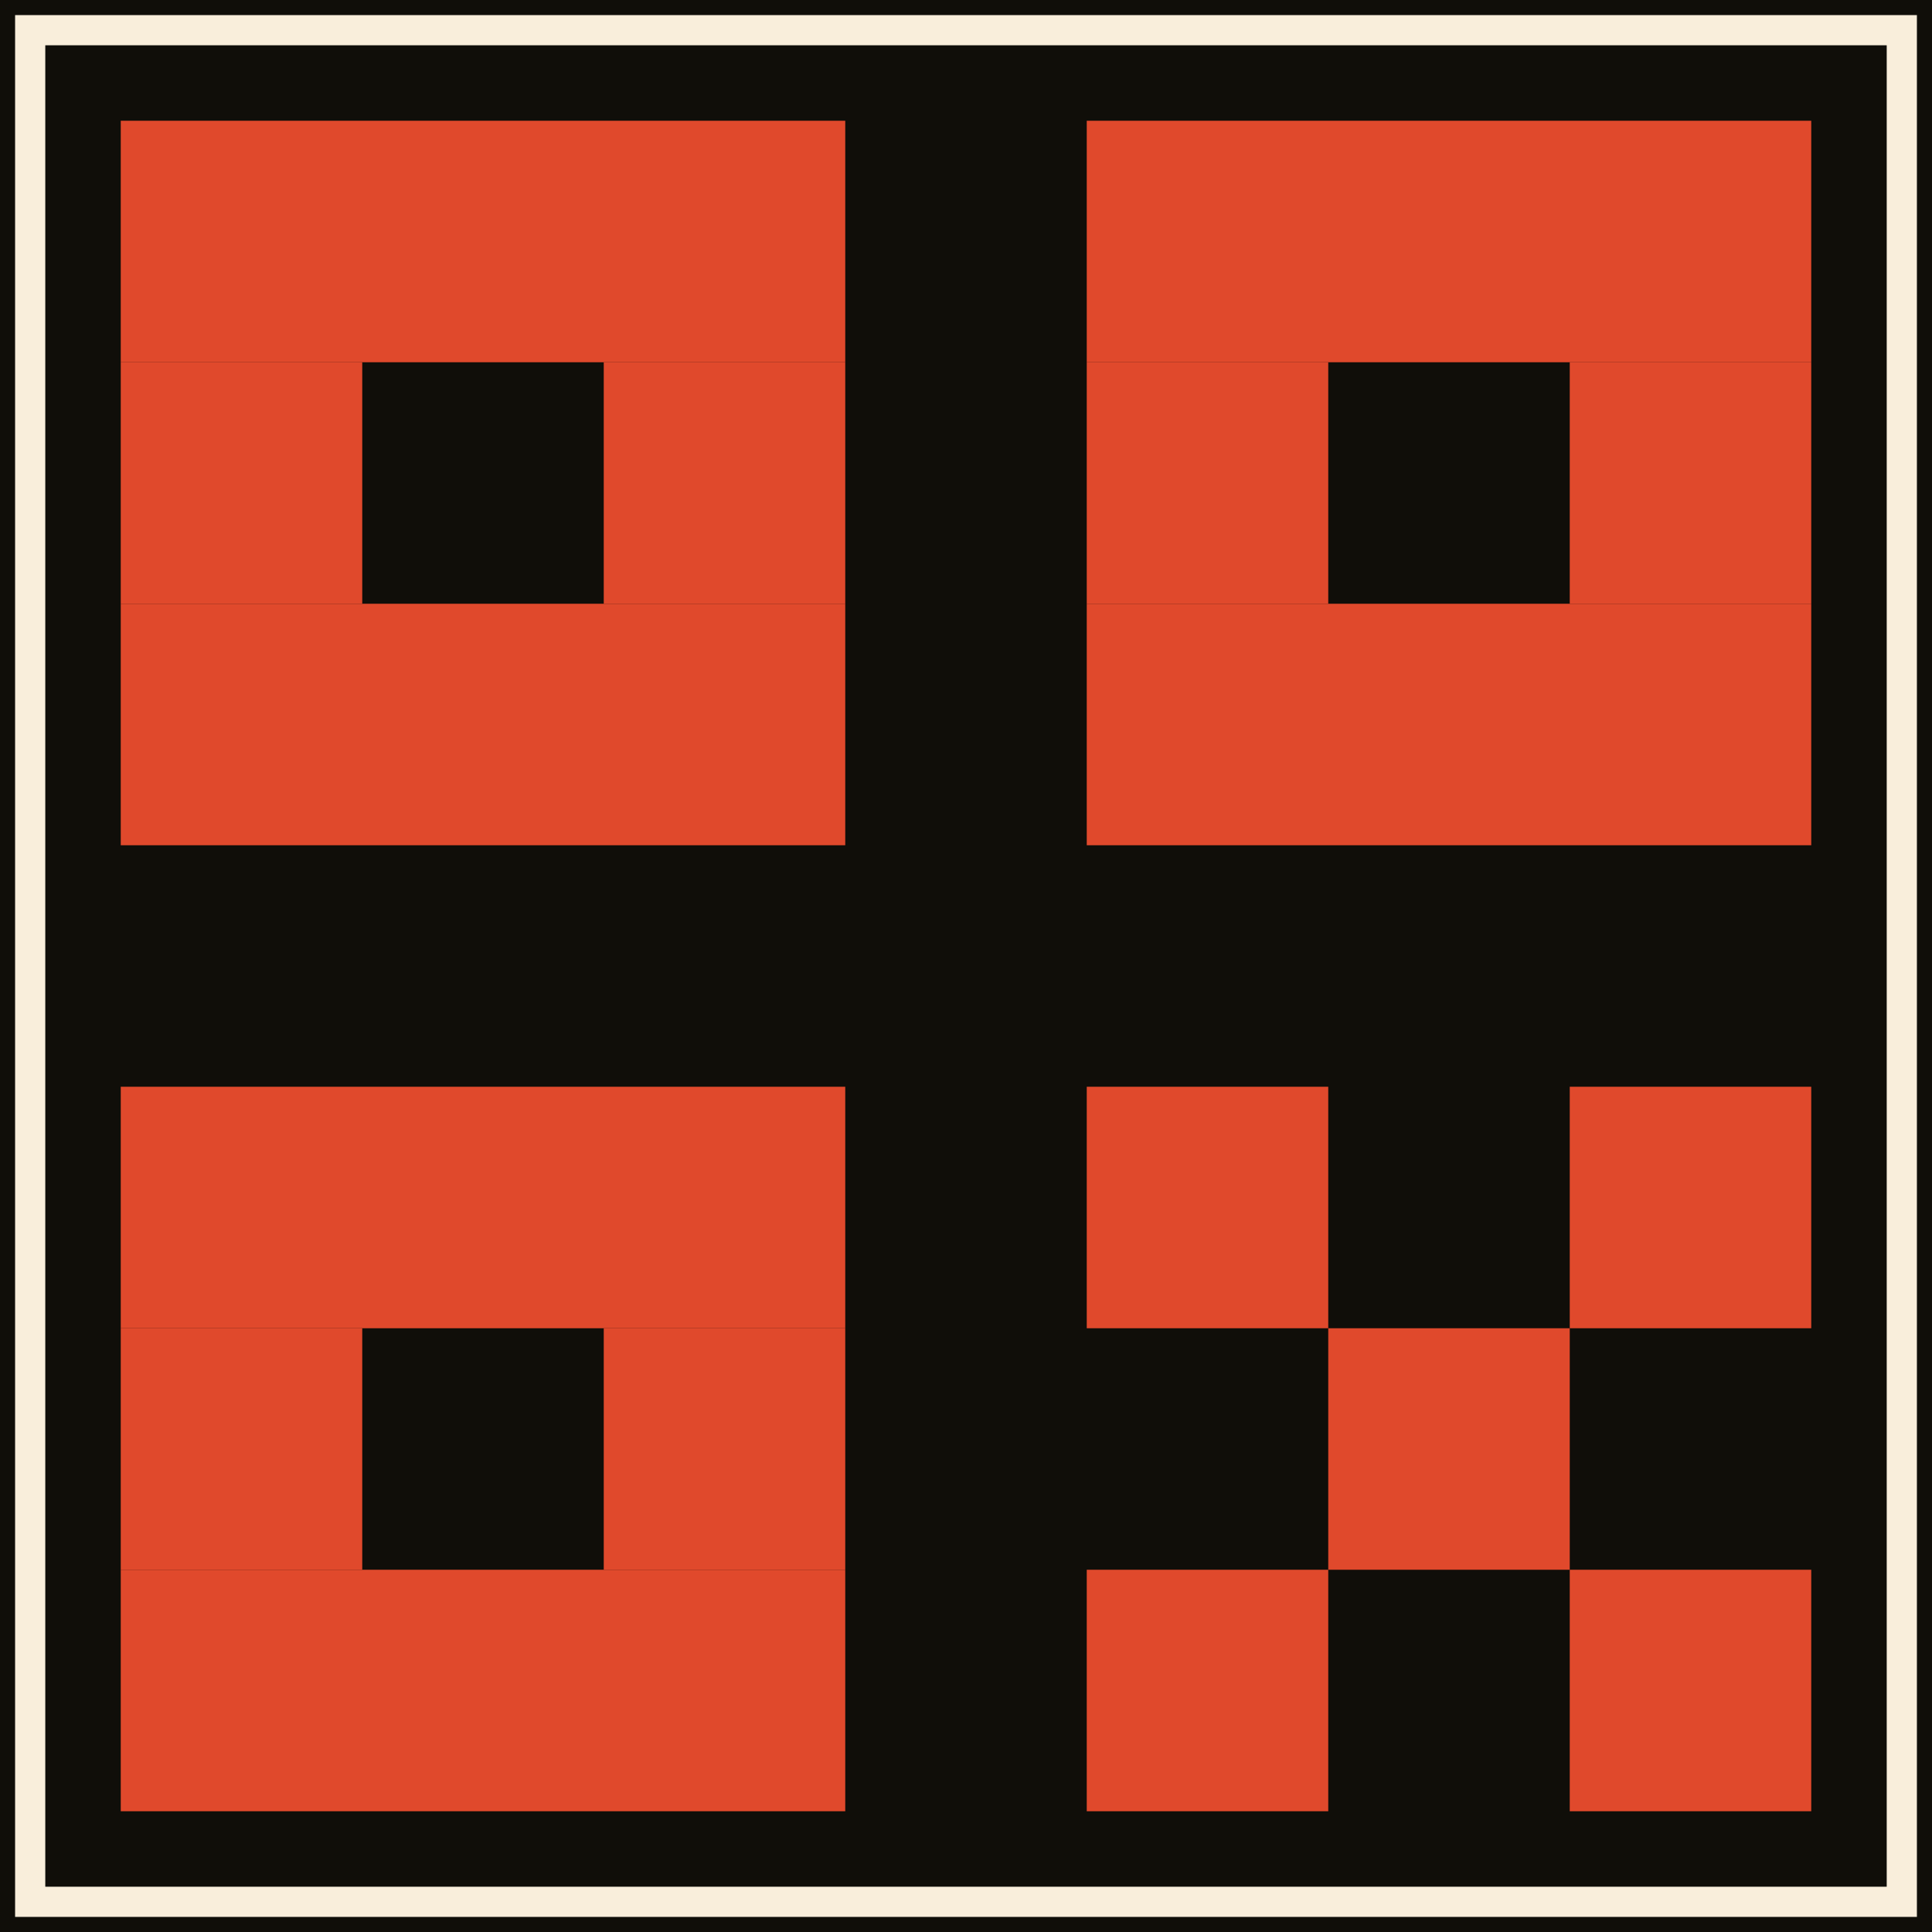
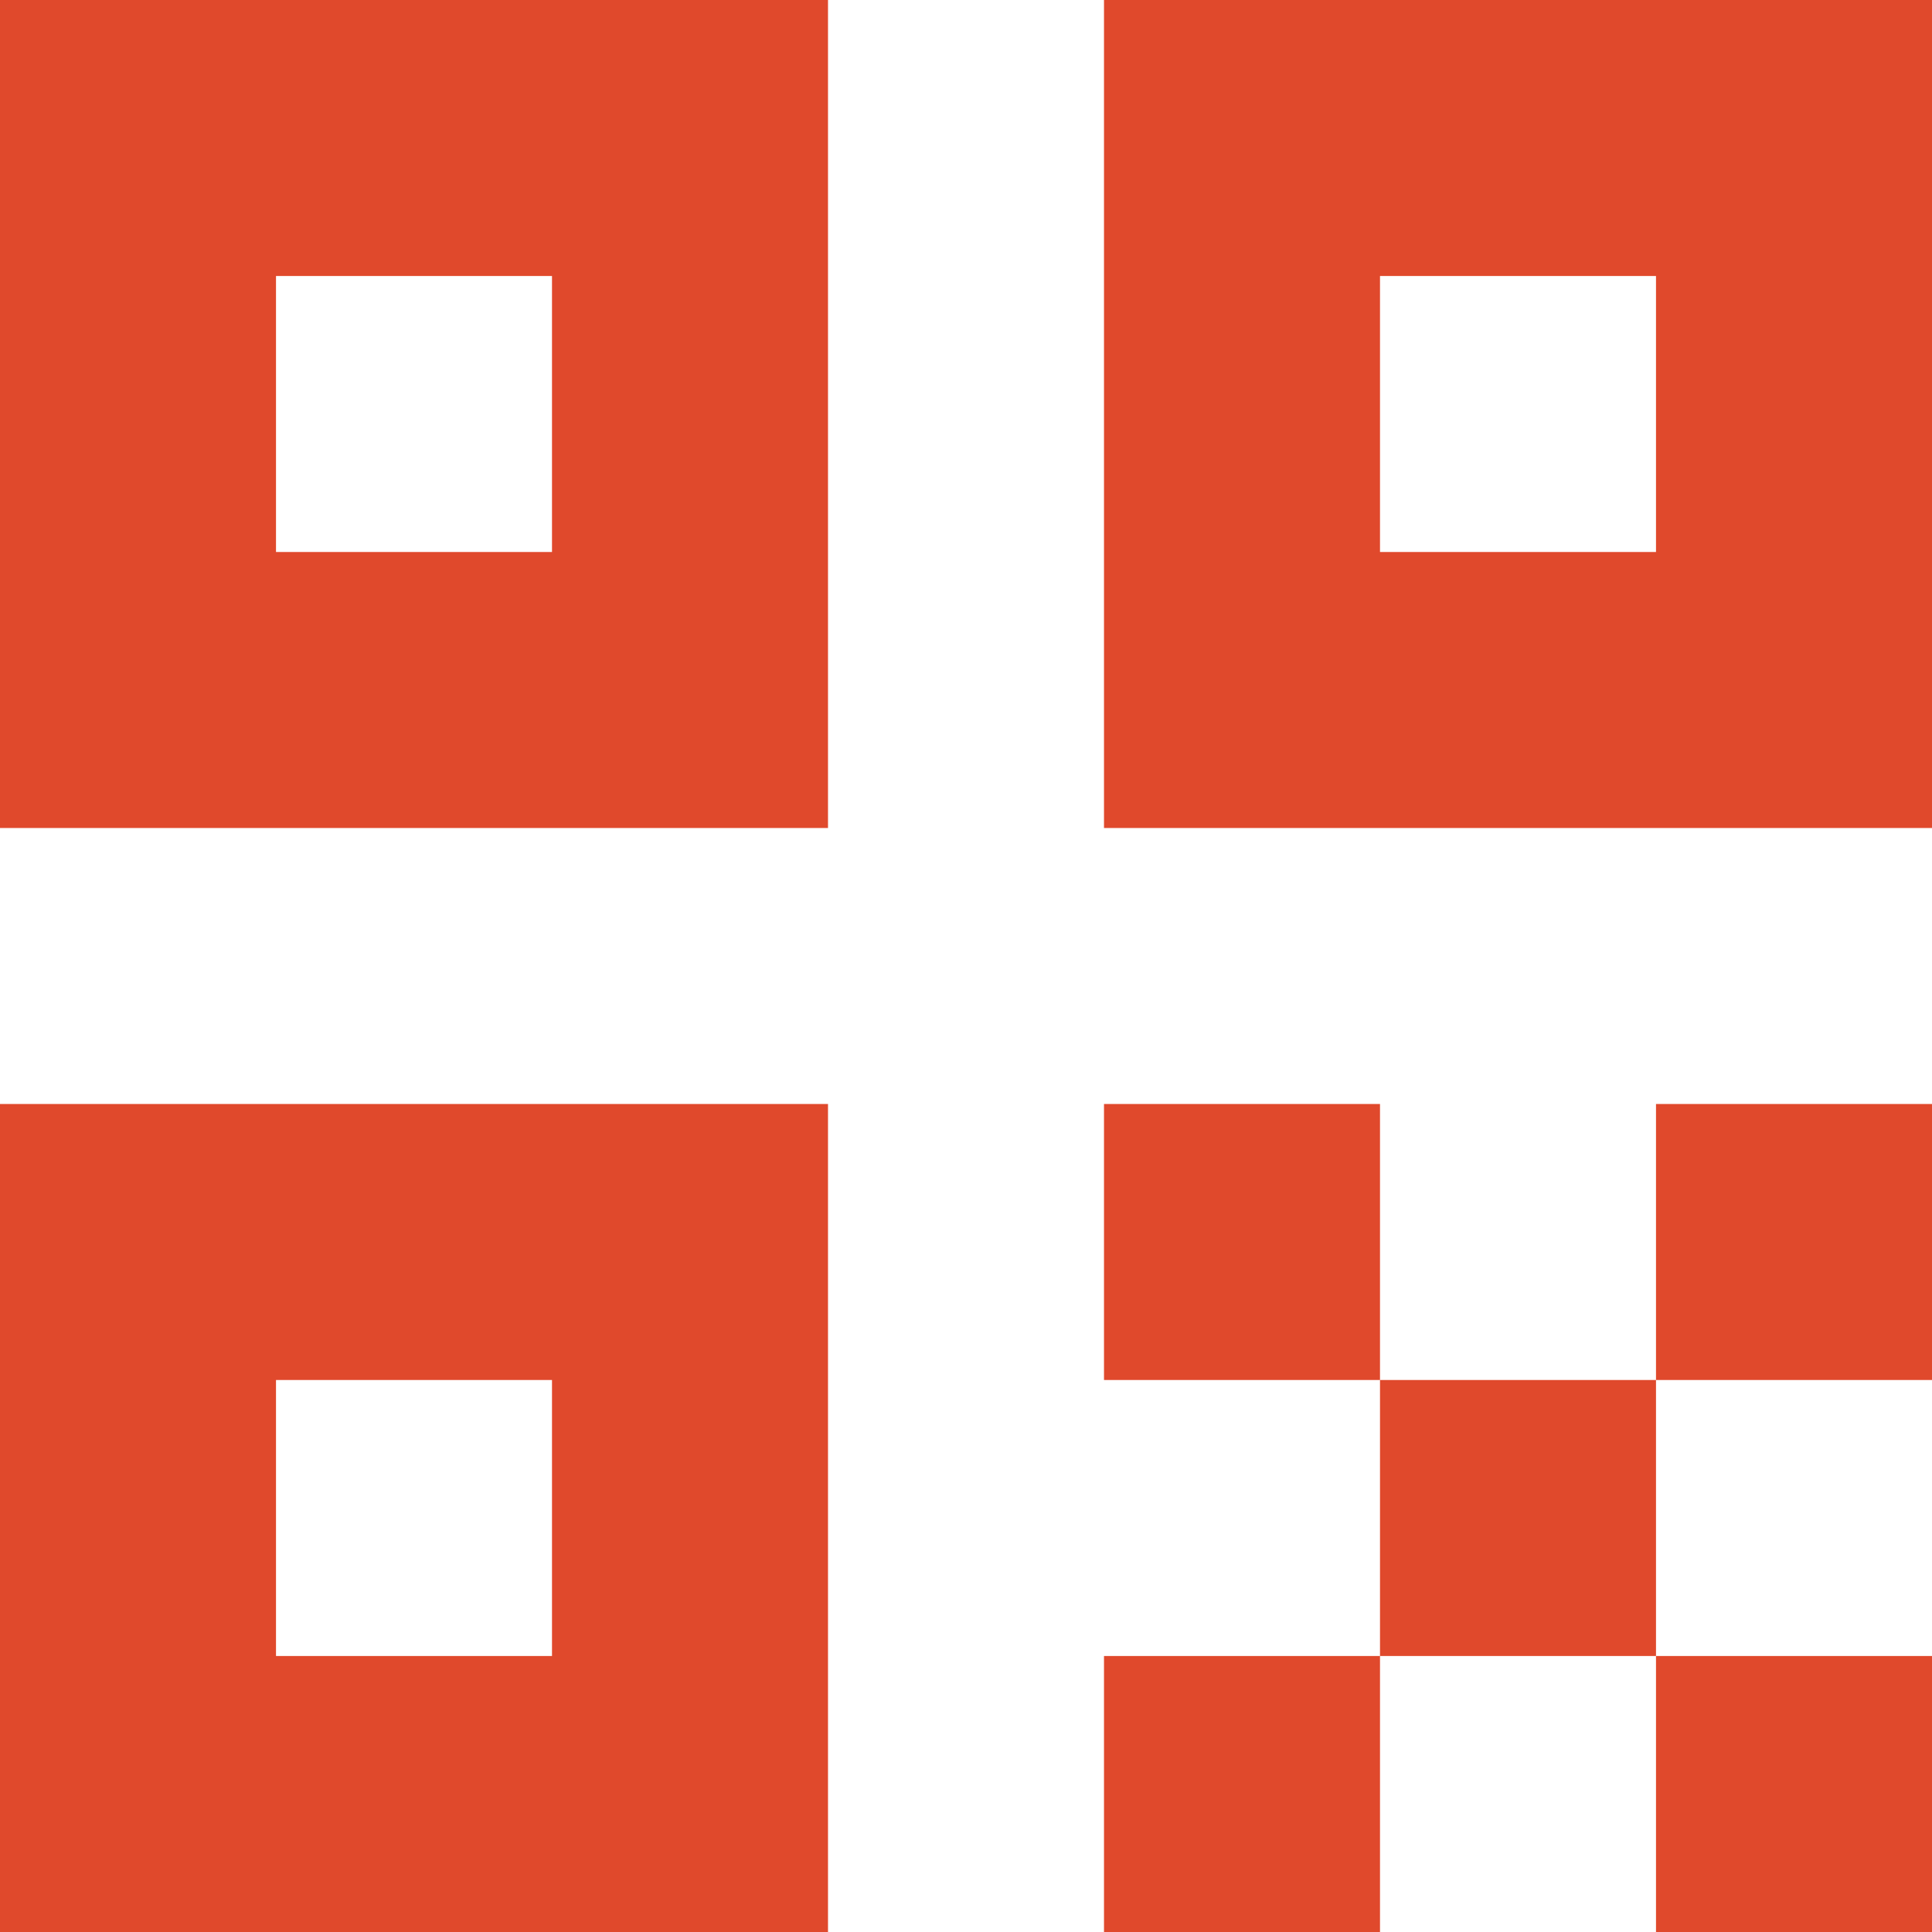
- <svg xmlns="http://www.w3.org/2000/svg" viewBox="0 0 64 64" width="64" height="64" role="img" aria-label="kemek-qr mark (dark)">
-   <rect width="64" height="64" fill="#100e09" />
-   <rect x="1" y="1" width="62" height="62" fill="none" stroke="#f9eedb" stroke-width="1" />
-   <g transform="translate(4 4)" fill="#e0492c">
-     <rect width="24" height="8" />
-     <rect y="16" width="24" height="8" />
-     <rect y="8" width="8" height="8" />
-     <rect x="16" y="8" width="8" height="8" />
-     <rect x="32" width="24" height="8" />
-     <rect x="32" y="16" width="24" height="8" />
-     <rect x="32" y="8" width="8" height="8" />
-     <rect x="48" y="8" width="8" height="8" />
-     <rect y="32" width="24" height="8" />
-     <rect y="48" width="24" height="8" />
-     <rect y="40" width="8" height="8" />
-     <rect x="16" y="40" width="8" height="8" />
-     <rect x="32" y="32" width="8" height="8" />
-     <rect x="48" y="32" width="8" height="8" />
-     <rect x="40" y="40" width="8" height="8" />
-     <rect x="32" y="48" width="8" height="8" />
-     <rect x="48" y="48" width="8" height="8" />
-   </g>
+ <svg xmlns="http://www.w3.org/2000/svg" viewBox="0 0 7 7" width="64" height="64" fill="#e0492c" role="img" aria-label="kemek-qr mark (dark)">
+   <path d="M0 0h3v1H0zM0 2h3v1H0zM0 1h1v1H0zM2 1h1v1H2z" />
+   <path d="M4 0h3v1H4zM4 2h3v1H4zM4 1h1v1H4zM6 1h1v1H6z" />
+   <path d="M0 4h3v1H0zM0 6h3v1H0zM0 5h1v1H0zM2 5h1v1H2z" />
+   <rect x="4" y="4" width="1" height="1" />
+   <rect x="6" y="4" width="1" height="1" />
+   <rect x="5" y="5" width="1" height="1" />
+   <rect x="4" y="6" width="1" height="1" />
+   <rect x="6" y="6" width="1" height="1" />
</svg>
